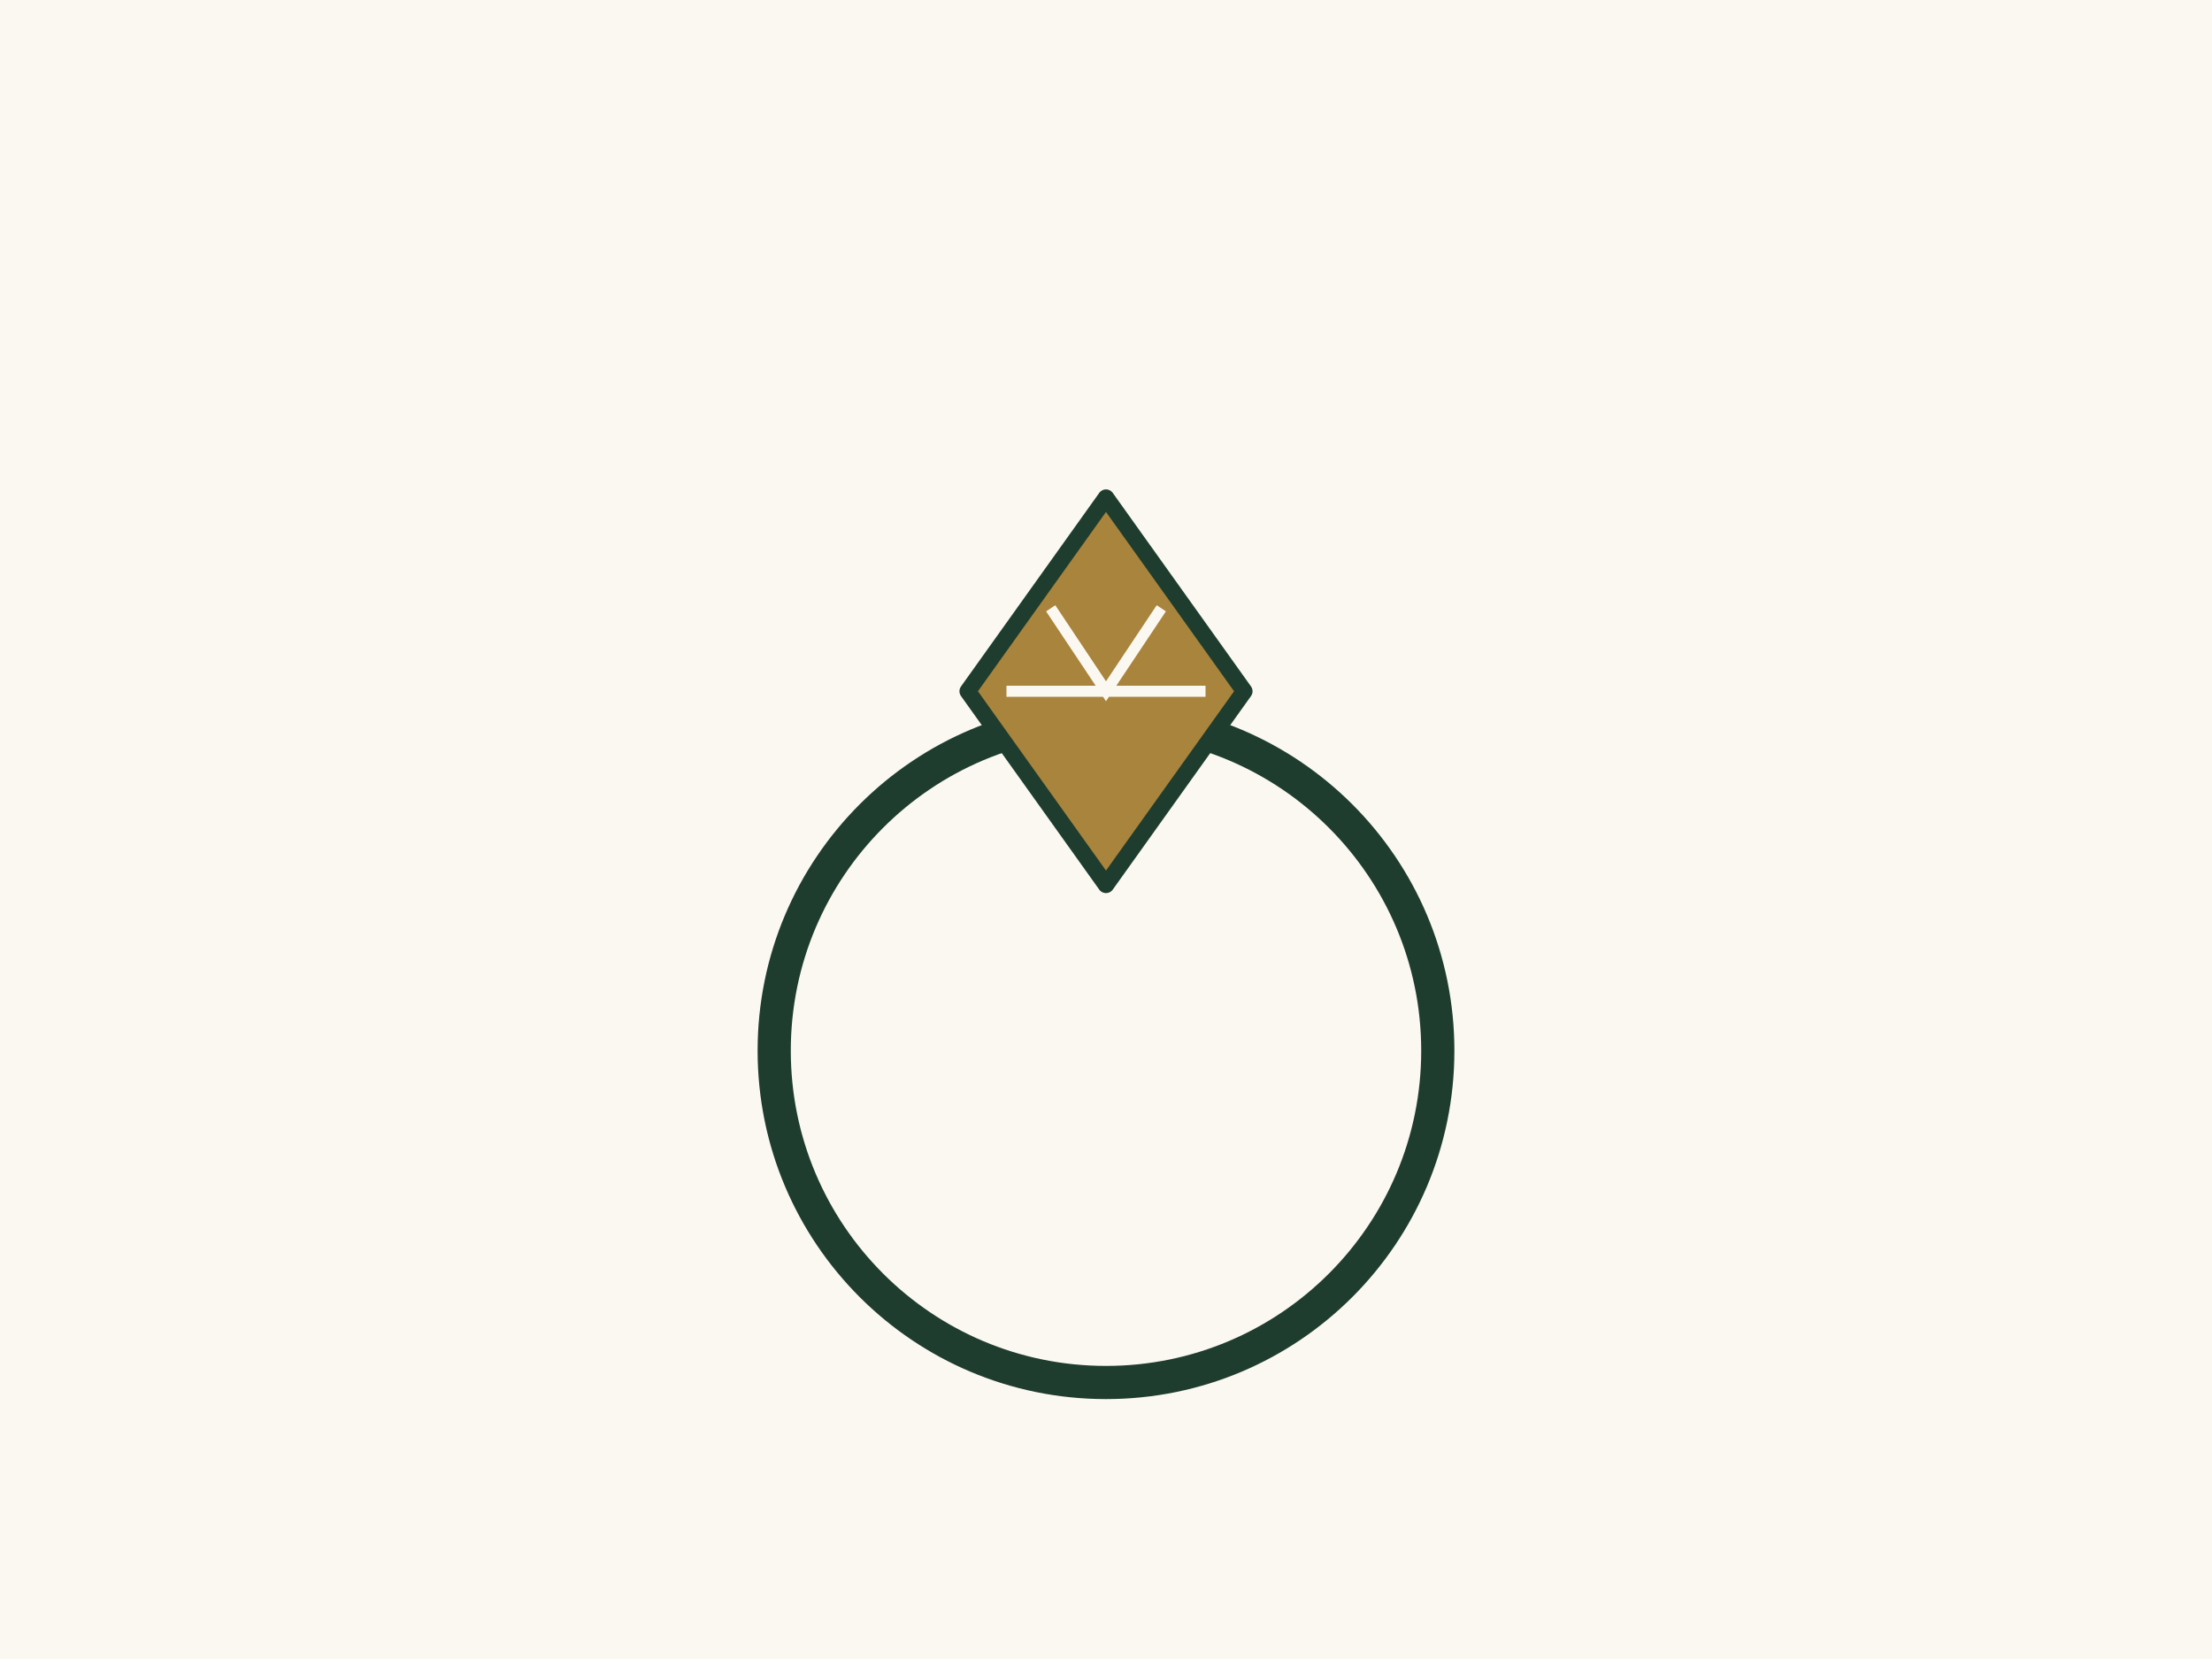
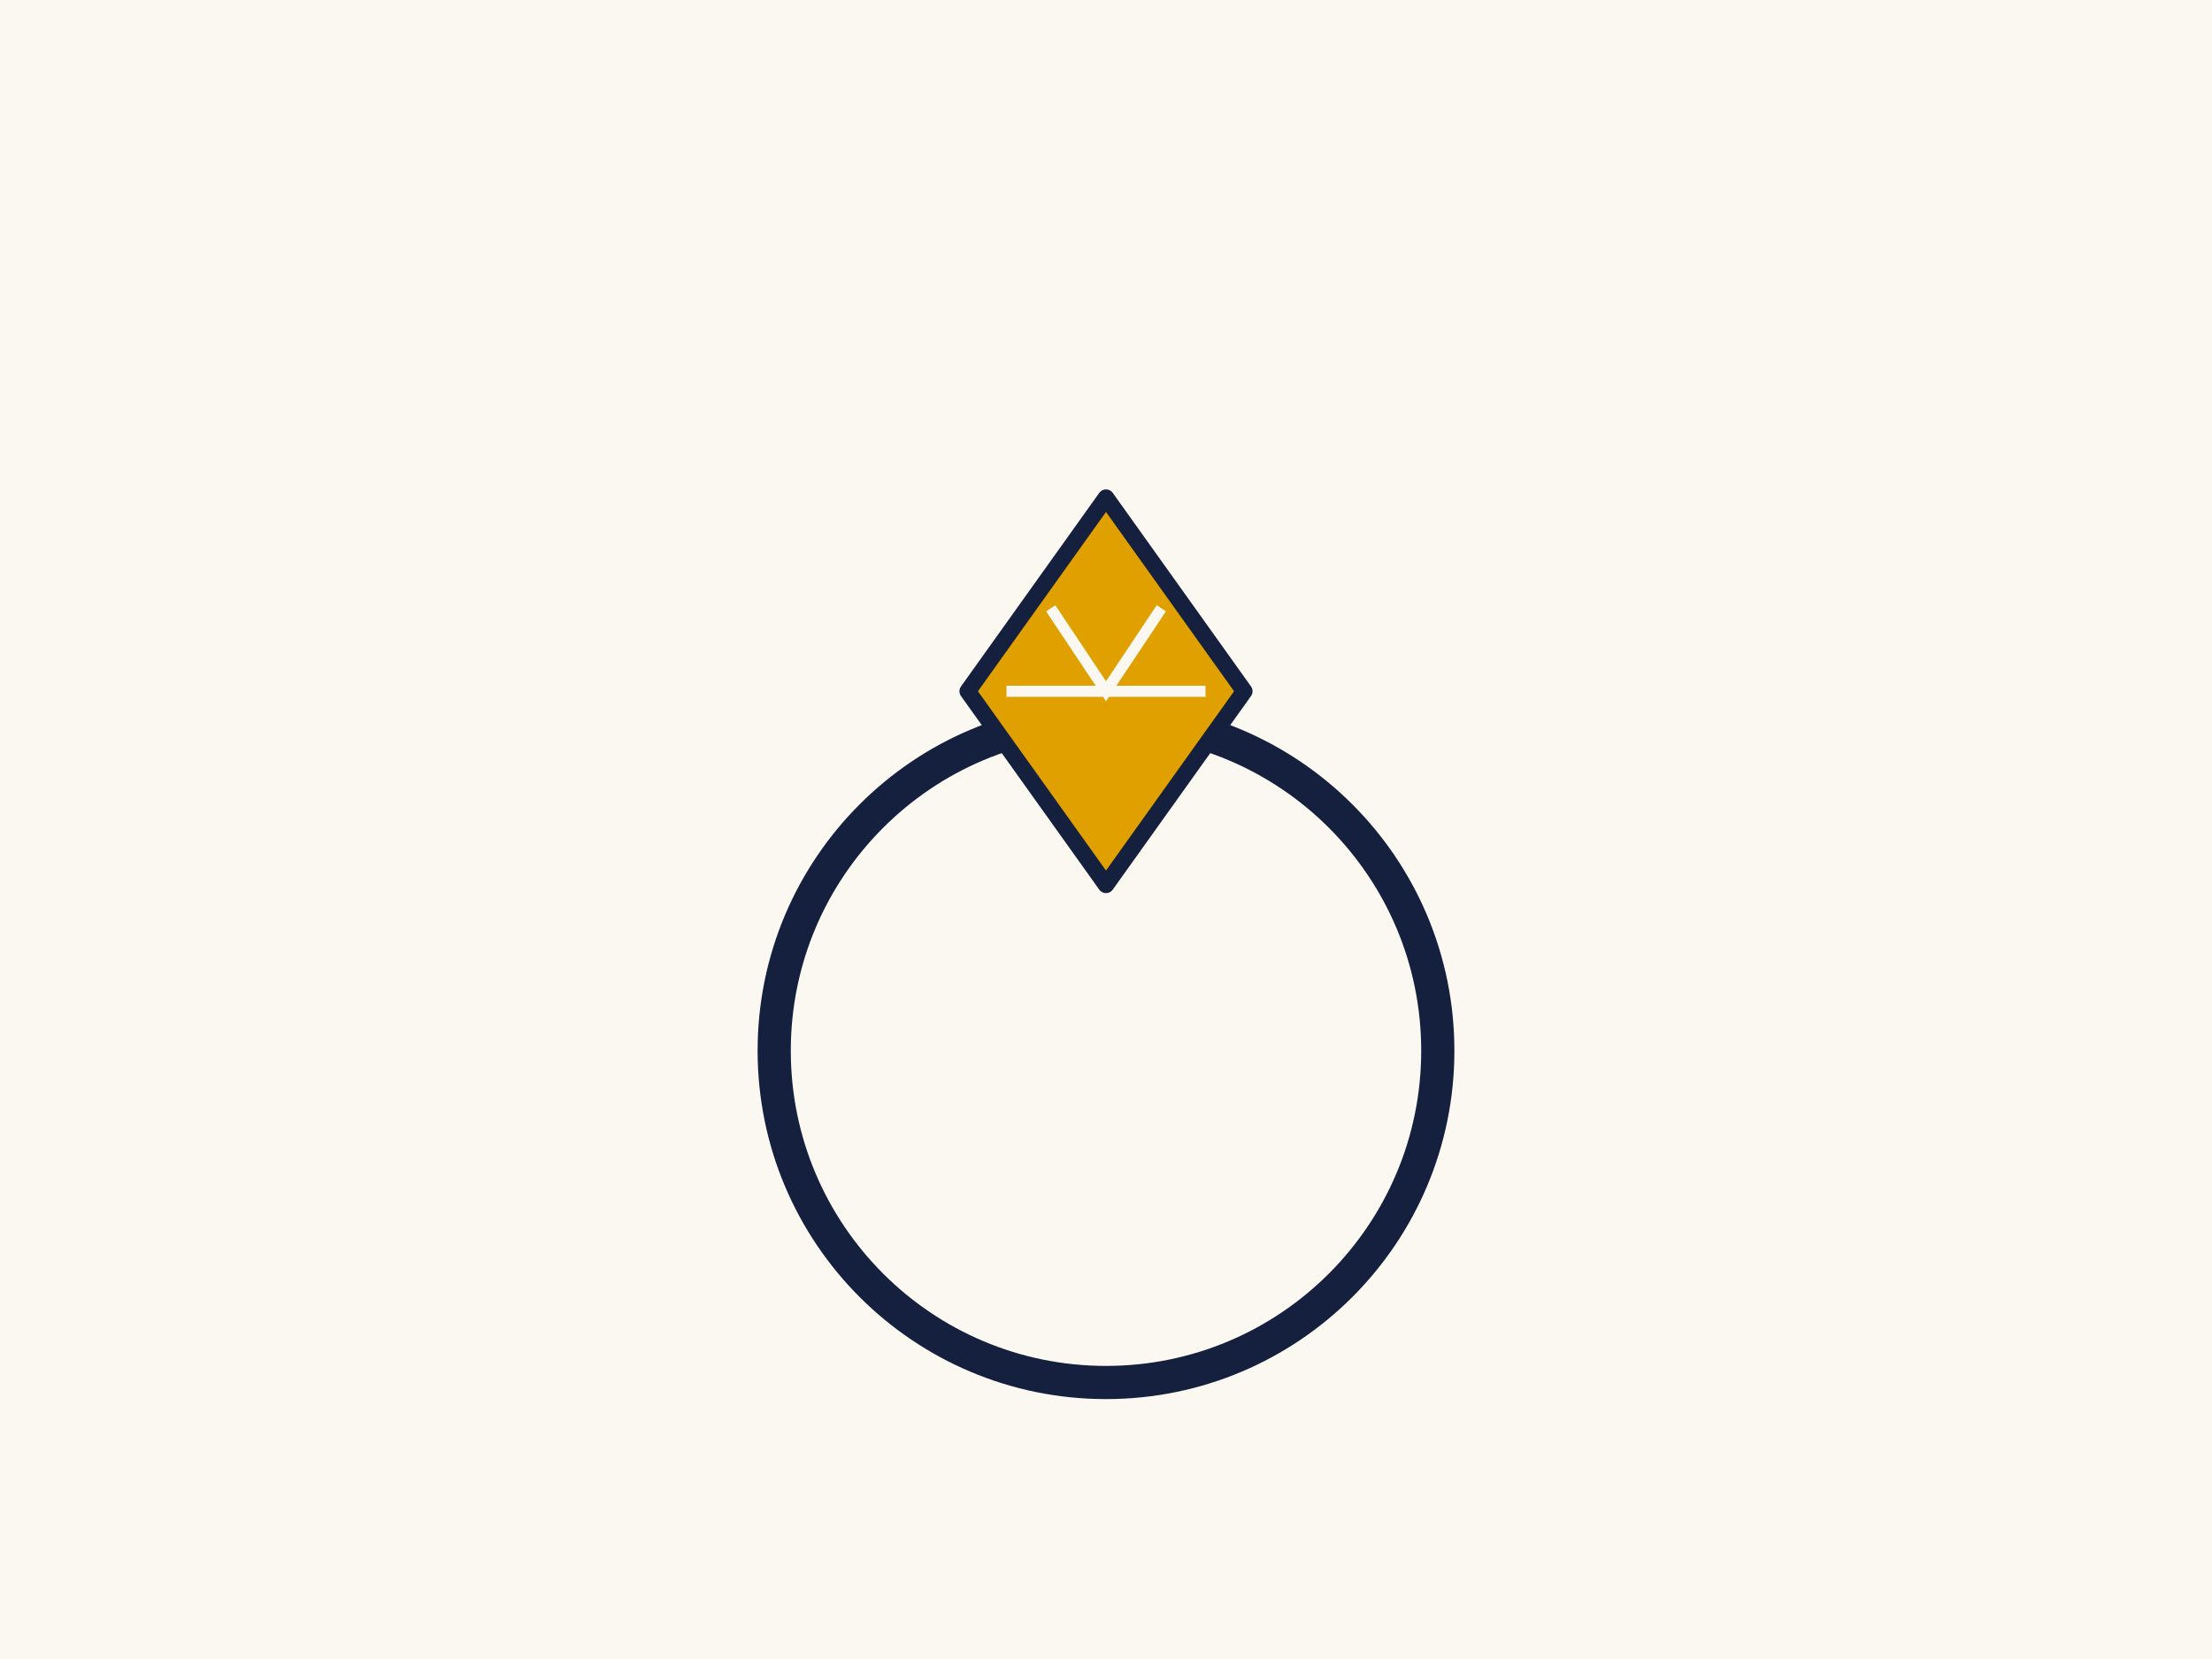
<svg xmlns="http://www.w3.org/2000/svg" viewBox="0 0 400 300" role="img" aria-label="Illustration of a diamond engagement ring">
  <rect width="400" height="300" fill="#FBF8F1" />
-   <circle cx="200" cy="190" r="60" fill="none" stroke="#1F3D2E" stroke-width="6" />
-   <path d="M200 90 L225 125 L200 160 L175 125 Z" fill="#A9843C" stroke="#1F3D2E" stroke-width="3" stroke-linejoin="round" />
+   <circle cx="200" cy="190" r="60" fill="none" stroke="#14203D" stroke-width="6" />
+   <path d="M200 90 L225 125 L200 160 L175 125 Z" fill="#E0A100" stroke="#14203D" stroke-width="3" stroke-linejoin="round" />
  <path d="M182 125 H218 M190 110 L200 125 L210 110" stroke="#FBF8F1" stroke-width="2" fill="none" />
</svg>
